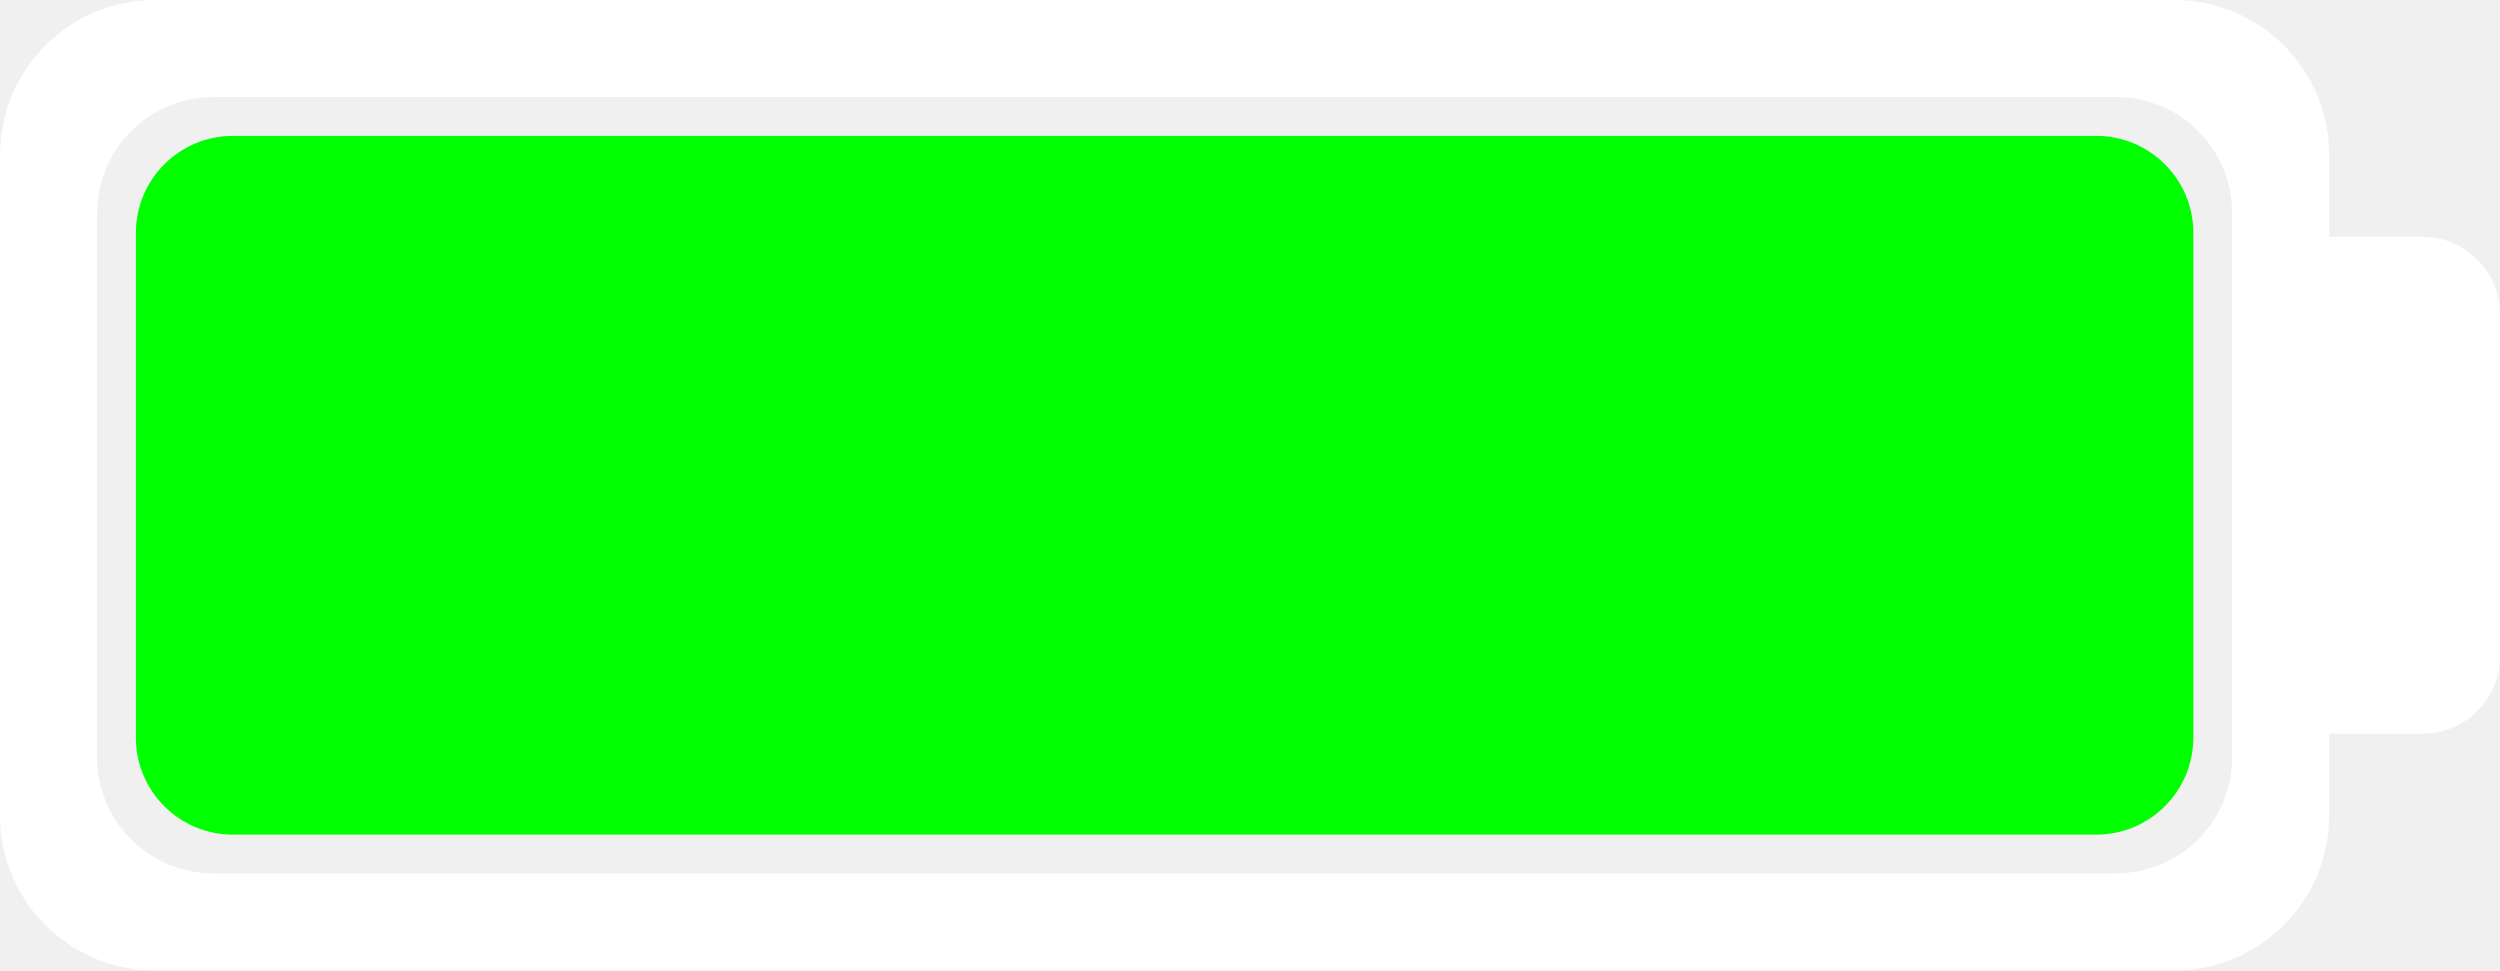
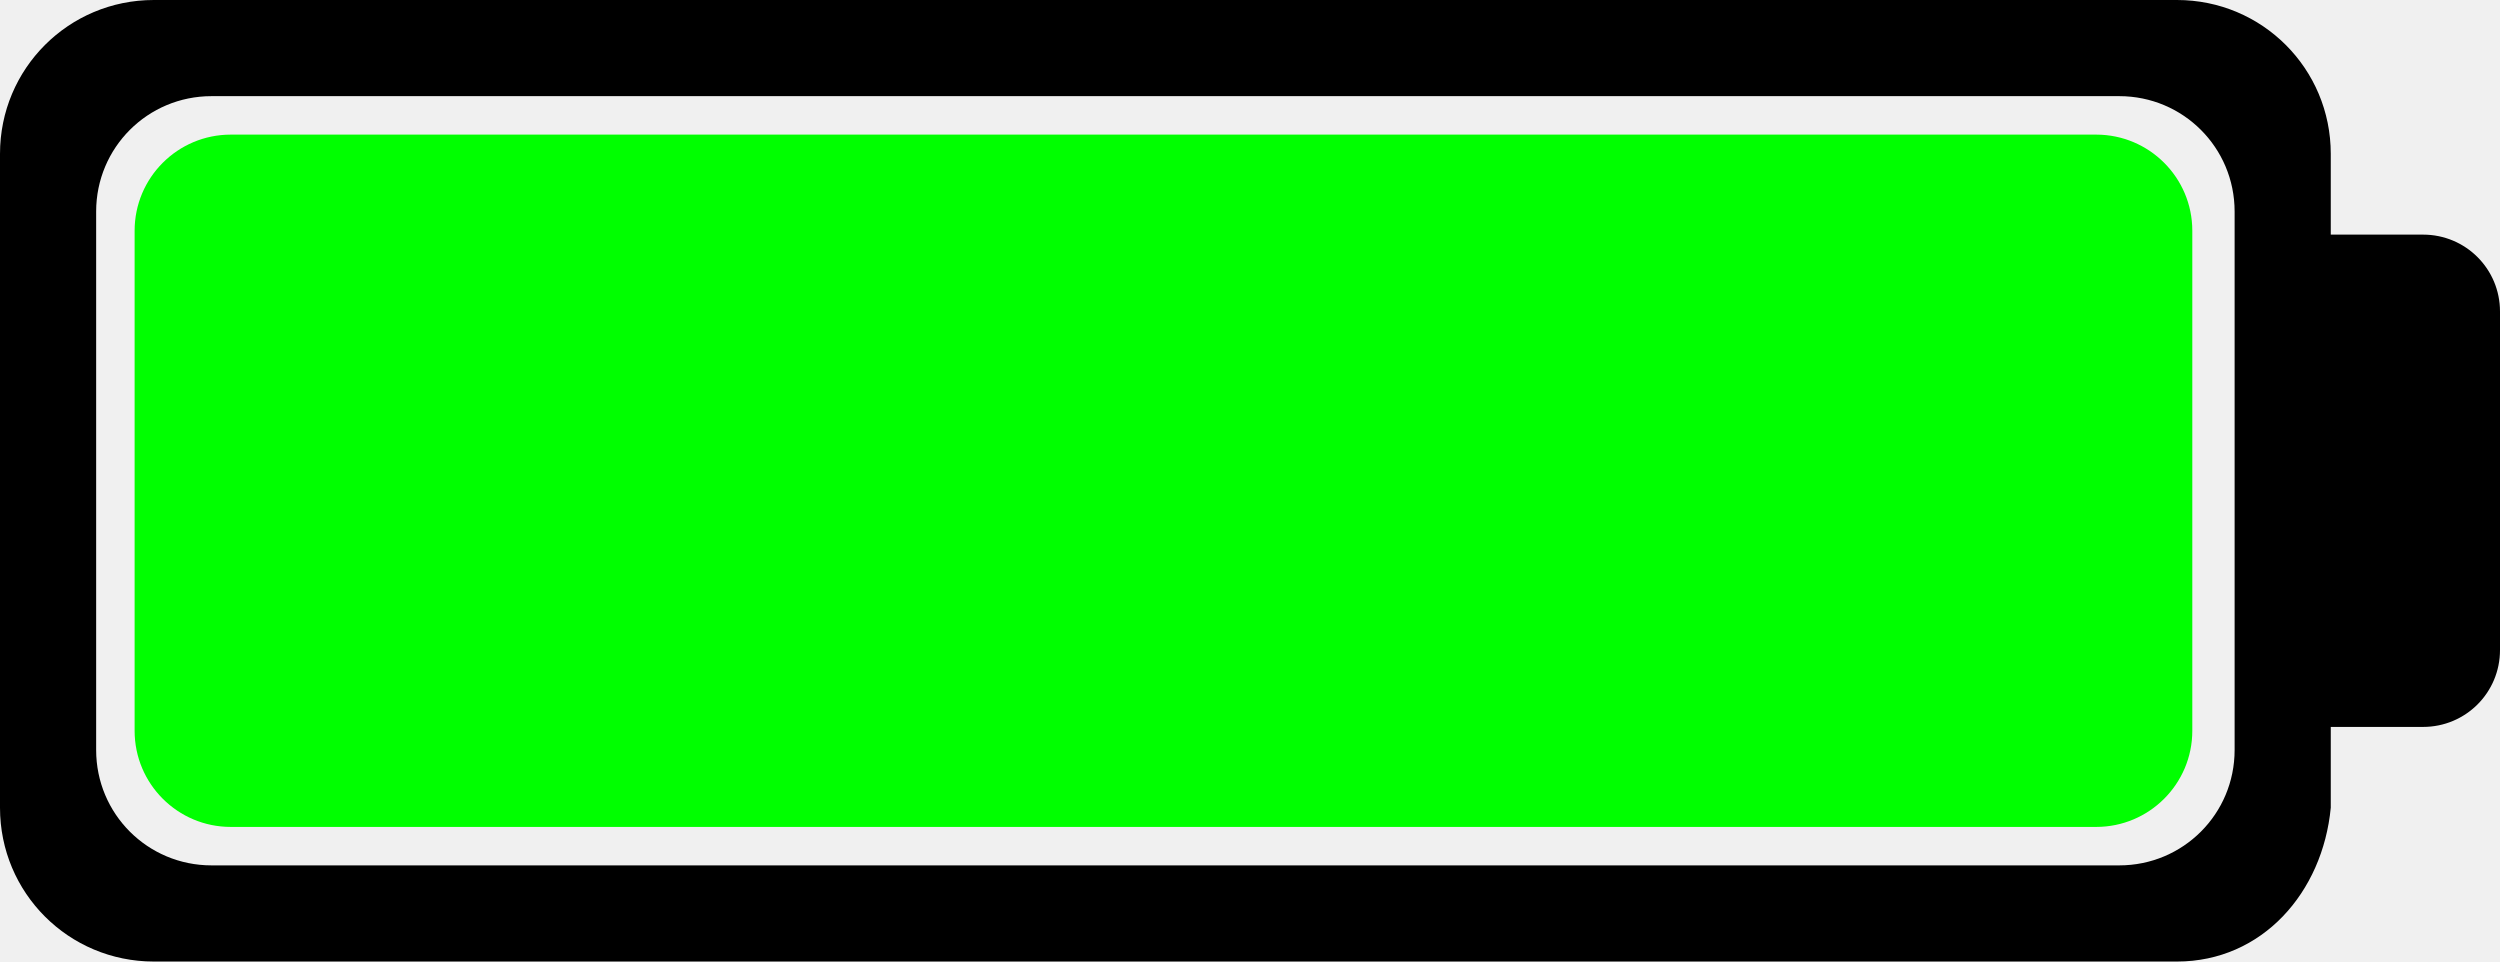
- <svg xmlns="http://www.w3.org/2000/svg" version="1.1" width="644" height="250">
-   <g>
-     <rect id="level" width="530" height="180" rx="25" ry="25" x="35" y="35" style="fill:#00ff00;stroke:none" />
-     <path d="M 40,0 C 17.84,0 0,17.84 0,40 l 0,170 c 0,22.16 17.84,40 40,40 l 520,0 c 22.16,0 40,-17.84 40,-40 l 0,-21 24,0 c 11.08,0 20,-8.92 20,-20 l 0,-88 c 0,-11.08 -8.92,-20 -20,-20 l -24,0 0,-21 C 600,17.84 582.16,0 560,0 L 40,0 z m 15,25 490,0 c 16.62,0 30,13.38 30,30 l 0,140 c 0,16.62 -13.38,30 -30,30 L 55,225 C 38.38,225 25,211.62 25,195 L 25,55 C 25,38.38 38.38,25 55,25 z" style="fill:#ffffff;stroke:none" />
+ <svg xmlns="http://www.w3.org/2000/svg" version="1.1" width="130" height="50" id="svg3164">
+   <defs id="defs3173" />
+   <g id="g3166" transform="translate(0,-200)">
+     <rect id="level" width="107" height="36" rx="5" ry="5" x="7" y="207" style="fill:#00ff00;stroke:none" />
+     <path d="m 8,200 c -4.432,0 -8,3.568 -8,8 l 0,34 c 0,4.432 3.568,8 8,8 l 105.2,0 c 4.432,0 7.58,-3.588 8,-8 l 0,-4.2 4.8,0 c 2.216,0 4,-1.784 4,-4 l 0,-17.6 c 0,-2.216 -1.784,-4 -4,-4 l -4.8,0 0,-4.2 c 0,-4.432 -3.568,-8 -8,-8 z m 3,5 99.2,0 c 3.324,0 6,2.676 6,6 l 0,28 c 0,3.324 -2.676,6 -6,6 L 11,245 c -3.324,0 -6,-2.676 -6,-6 l 0,-28 c 0,-3.324 2.676,-6 6,-6 z" style="fill:#000000;stroke:none" id="path3169" />
  </g>
</svg>
